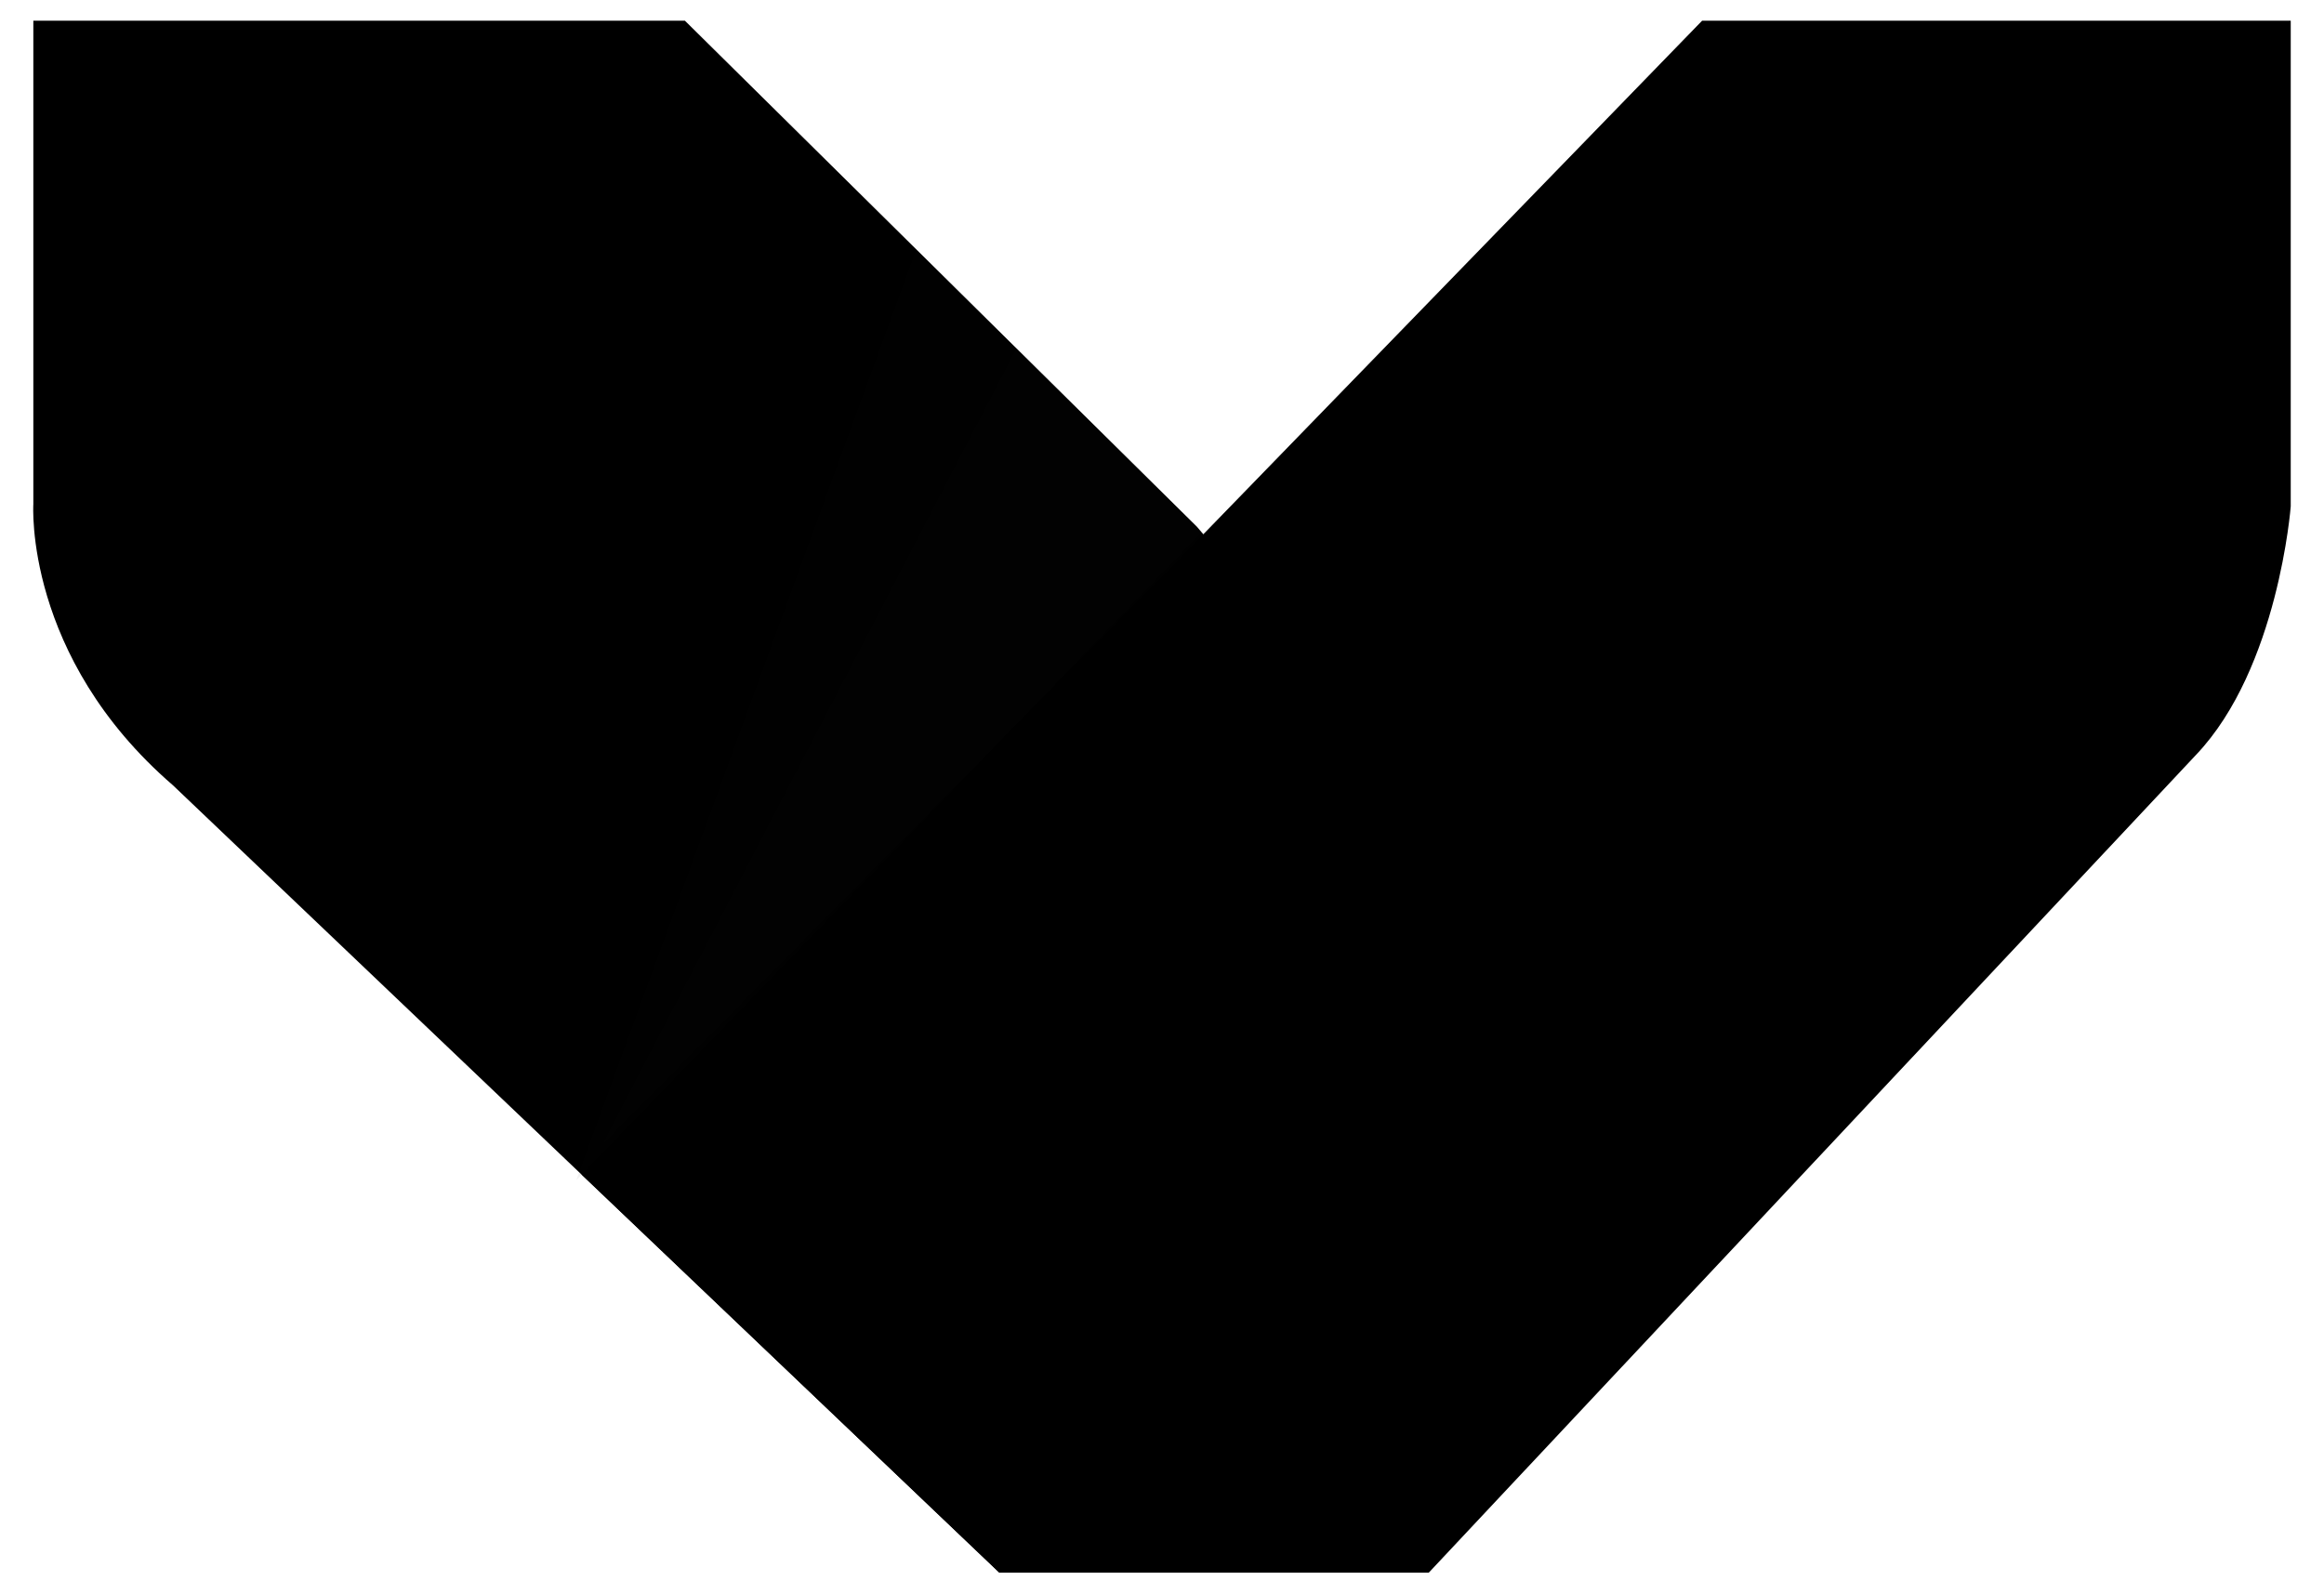
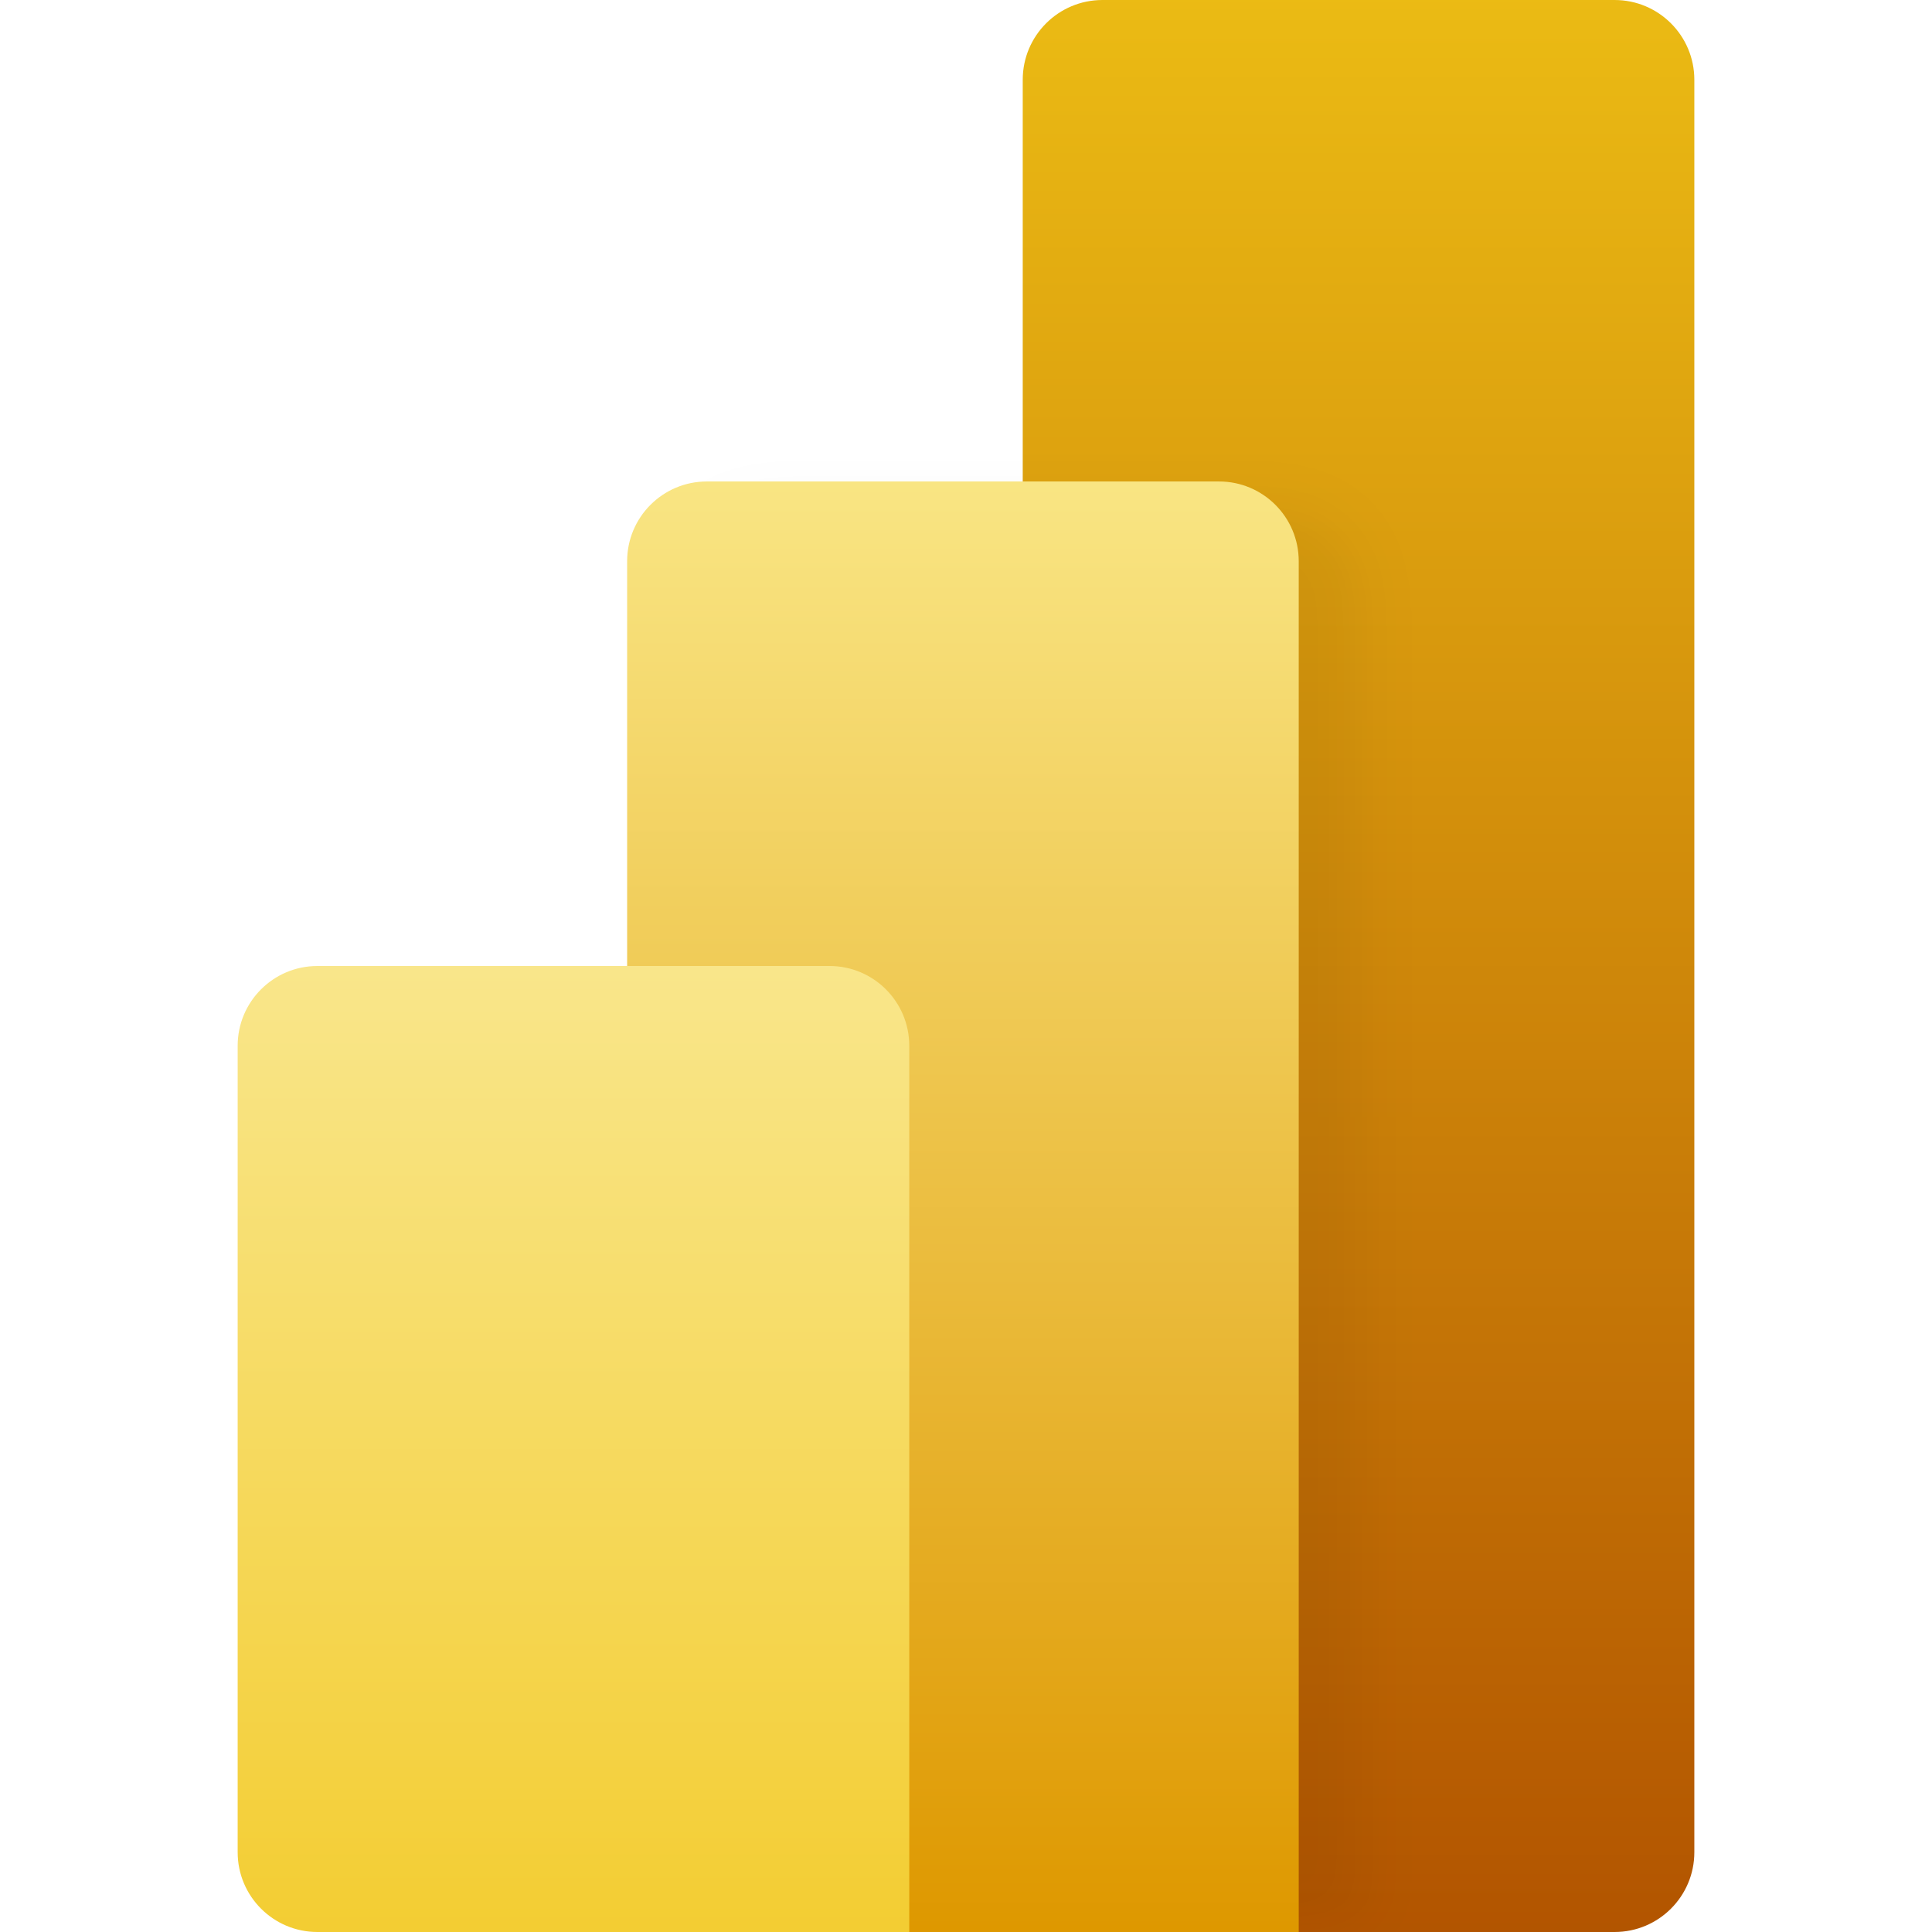
- <svg xmlns="http://www.w3.org/2000/svg" width="35" height="24" viewBox="0 0 34 24" fill="none">
-   <path fill-rule="evenodd" clip-rule="evenodd" d="M0.002 0.312V7.595C0.002 7.595 -0.142 9.888 2.105 11.829L14.547 23.684L21.017 23.601L19.979 10.813L17.526 7.934L9.815 0.312H0.002Z" fill="currentColor" />
-   <path opacity="0.06" fill-rule="evenodd" clip-rule="evenodd" d="M8.18 17.776L13.303 3.752L17.589 8.022L8.18 17.776Z" fill="#161616" />
-   <path opacity="0.06" fill-rule="evenodd" clip-rule="evenodd" d="M8.582 17.225L14.813 5.242L17.621 8.052L8.582 17.225Z" fill="#161616" />
-   <path fill-rule="evenodd" clip-rule="evenodd" d="M8.258 17.691L25.134 0.312H33.999V7.627C33.999 7.627 33.814 10.065 32.574 11.369L21.018 23.688H14.549L8.258 17.691Z" fill="currentColor" />
+ <svg xmlns="http://www.w3.org/2000/svg" xmlns:xlink="http://www.w3.org/1999/xlink" width="630px" height="630px" viewBox="0 0 630 630" version="1.1">
+   <defs>
+     <linearGradient x1="50%" y1="0%" x2="50%" y2="100%" id="linearGradient-1">
+       <stop stop-color="#EBBB14" offset="0%" />
+       <stop stop-color="#B25400" offset="100%" />
+     </linearGradient>
+     <linearGradient x1="50%" y1="0%" x2="50%" y2="100%" id="linearGradient-2">
+       <stop stop-color="#F9E583" offset="0%" />
+       <stop stop-color="#DE9800" offset="100%" />
+     </linearGradient>
+     <path d="M346,604 L346,630 L320,630 L153,630 C138.641,630 127,618.359 127,604 L127,183 C127,168.641 138.641,157 153,157 L320,157 C334.359,157 346,168.641 346,183 L346,604 Z" id="path-3" />
+     <filter x="-9.1%" y="-6.3%" width="136.5%" height="116.9%" filterUnits="objectBoundingBox" id="filter-4">
+       <feOffset dx="20" dy="10" in="SourceAlpha" result="shadowOffsetOuter1" />
+       <feGaussianBlur stdDeviation="10" in="shadowOffsetOuter1" result="shadowBlurOuter1" />
+       <feColorMatrix values="0 0 0 0 0   0 0 0 0 0   0 0 0 0 0  0 0 0 0.053 0" type="matrix" in="shadowBlurOuter1" />
+     </filter>
+     <linearGradient x1="50%" y1="0%" x2="50%" y2="100%" id="linearGradient-5">
+       <stop stop-color="#F9E68B" offset="0%" />
+       <stop stop-color="#F3CD32" offset="100%" />
+     </linearGradient>
+   </defs>
+   <g id="PBI-Logo" stroke="none" stroke-width="1" fill="none" fill-rule="evenodd">
+     <g id="Group" transform="translate(77.5, 0)">
+       <rect id="Rectangle" fill="url(#linearGradient-1)" x="256" y="0" width="219" height="630" rx="26" />
+       <g id="Combined-Shape">
+         <use fill="black" fill-opacity="1" filter="url(#filter-4)" xlink:href="#path-3" />
+         <use fill="url(#linearGradient-2)" fill-rule="evenodd" xlink:href="#path-3" />
+       </g>
+       <path d="M219,604 L219,630 L193,630 L26,630 C11.641,630 1.75851975e-15,618.359 0,604 L0,341 C-1.75851975e-15,326.641 11.641,315 26,315 L193,315 C207.359,315 219,326.641 219,341 L219,604 Z" id="Combined-Shape" fill="url(#linearGradient-5)" />
+     </g>
+   </g>
</svg>
